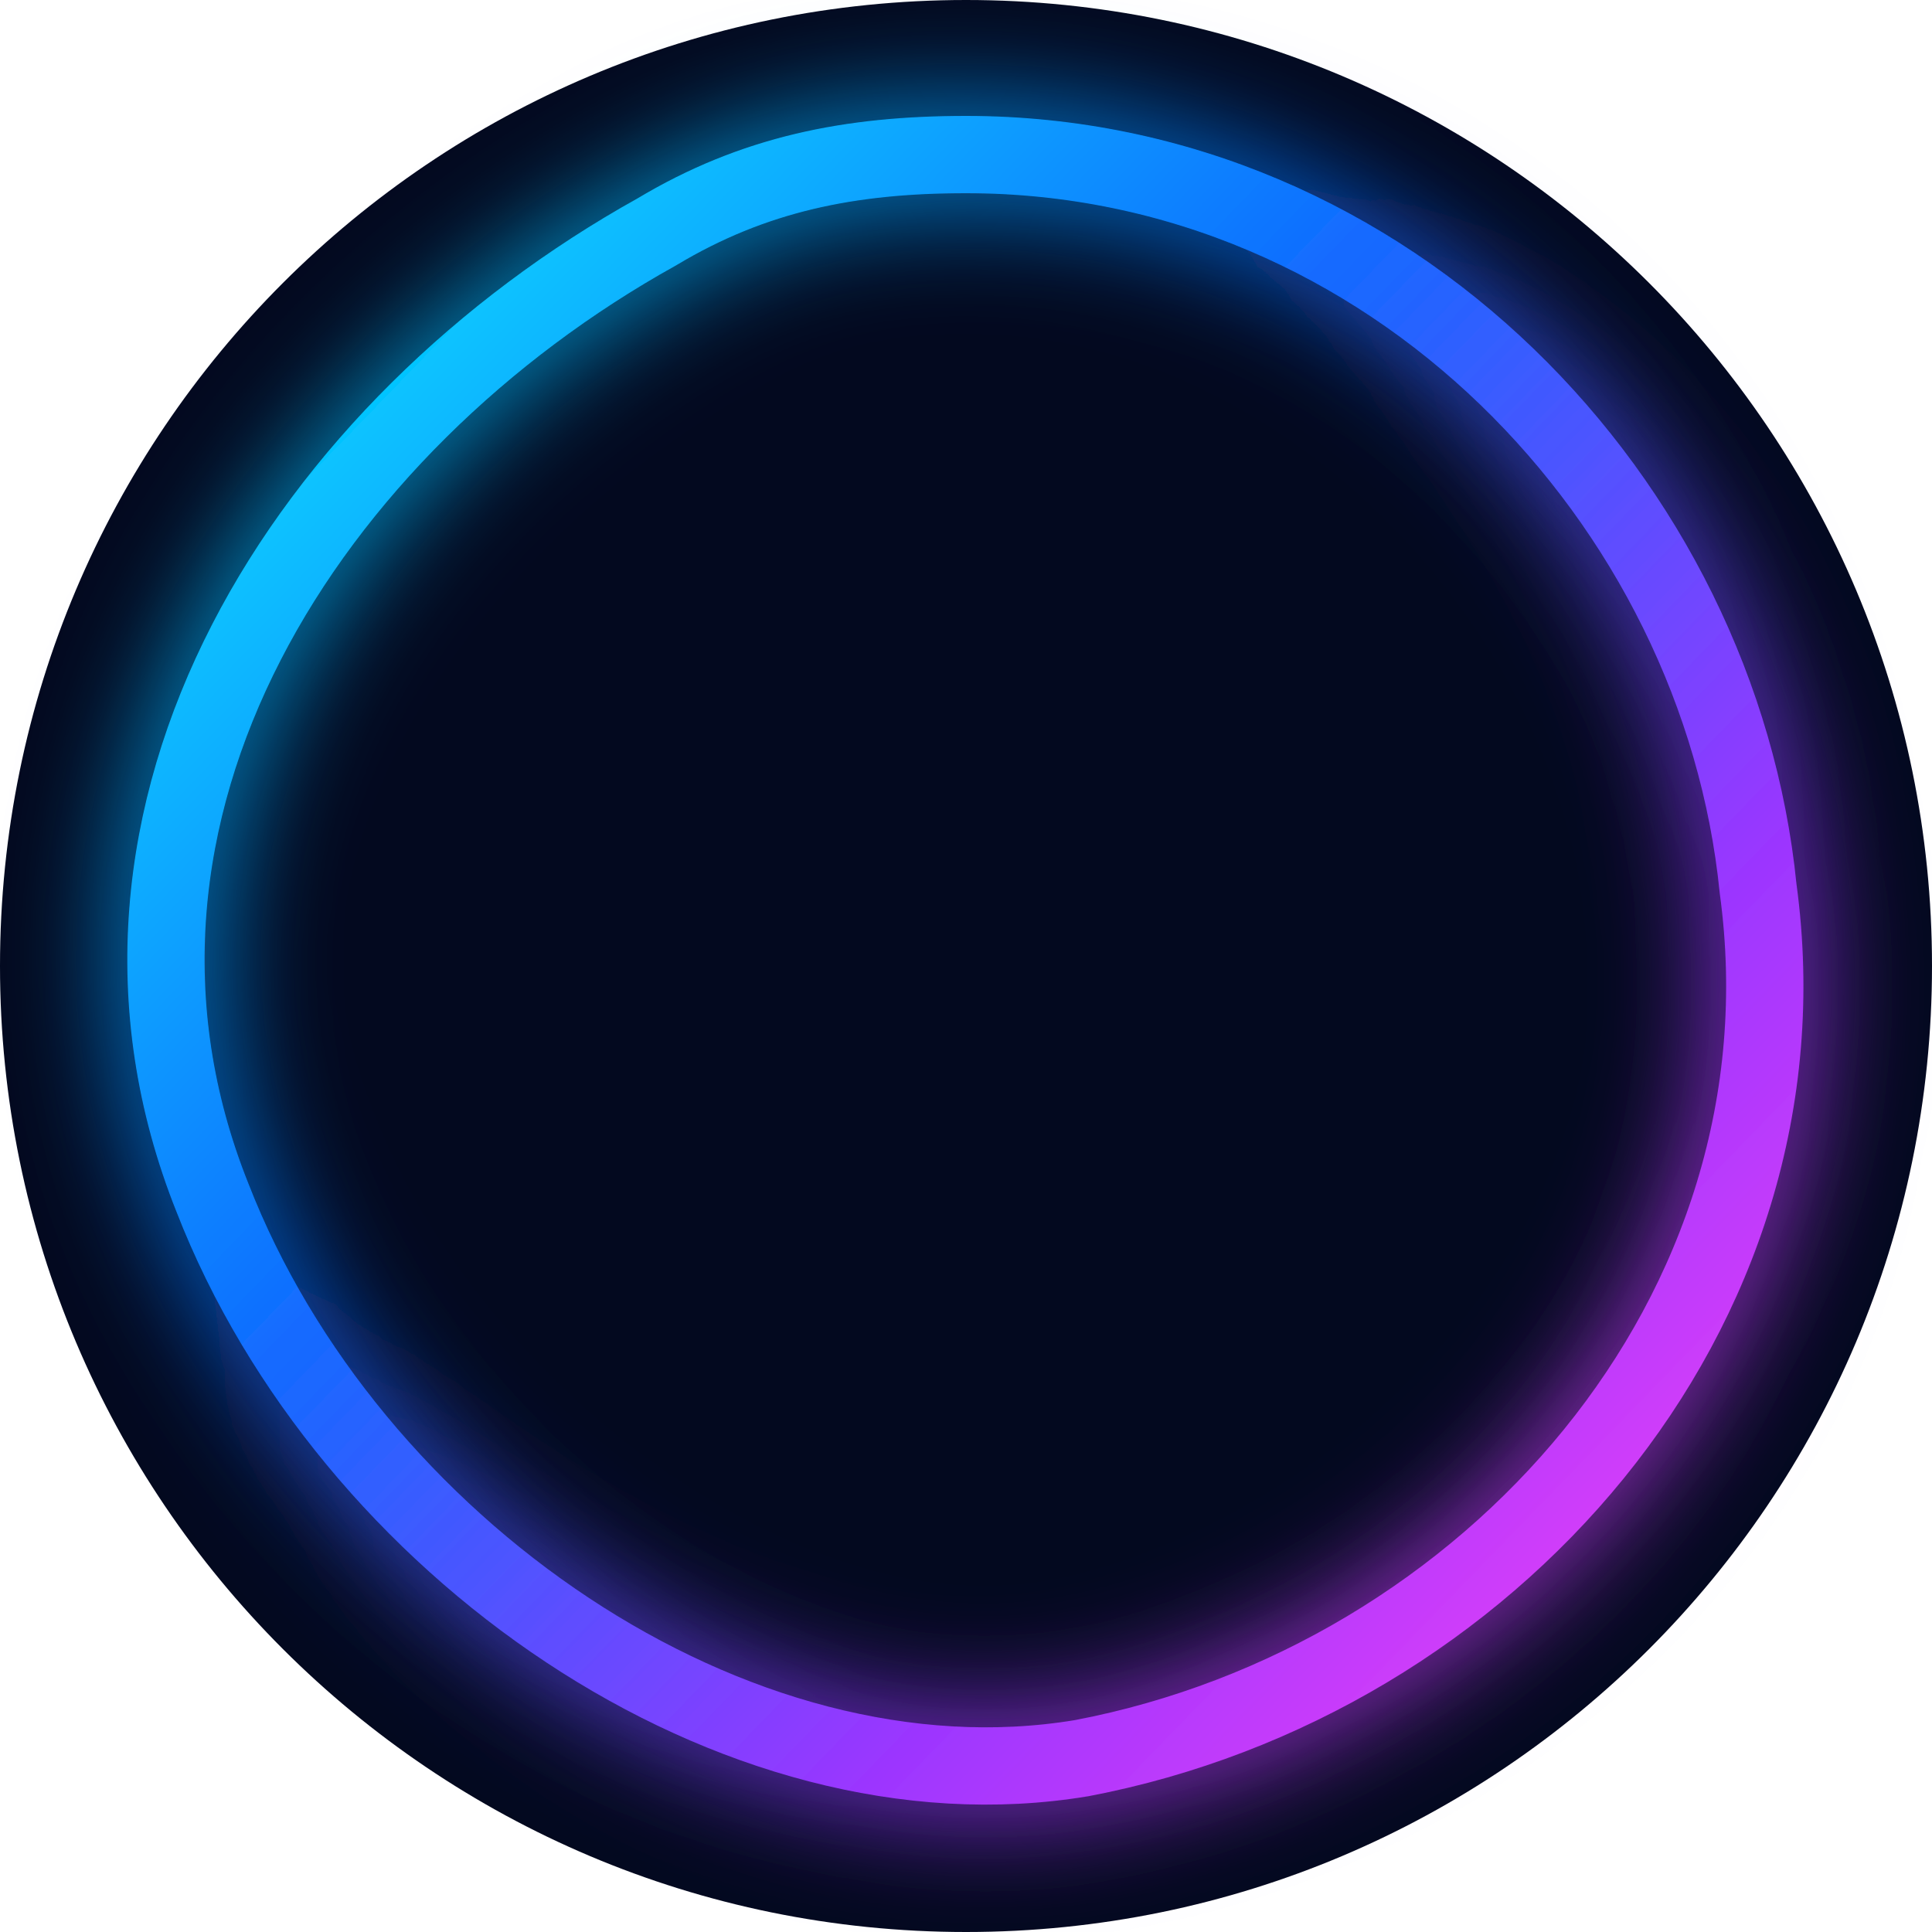
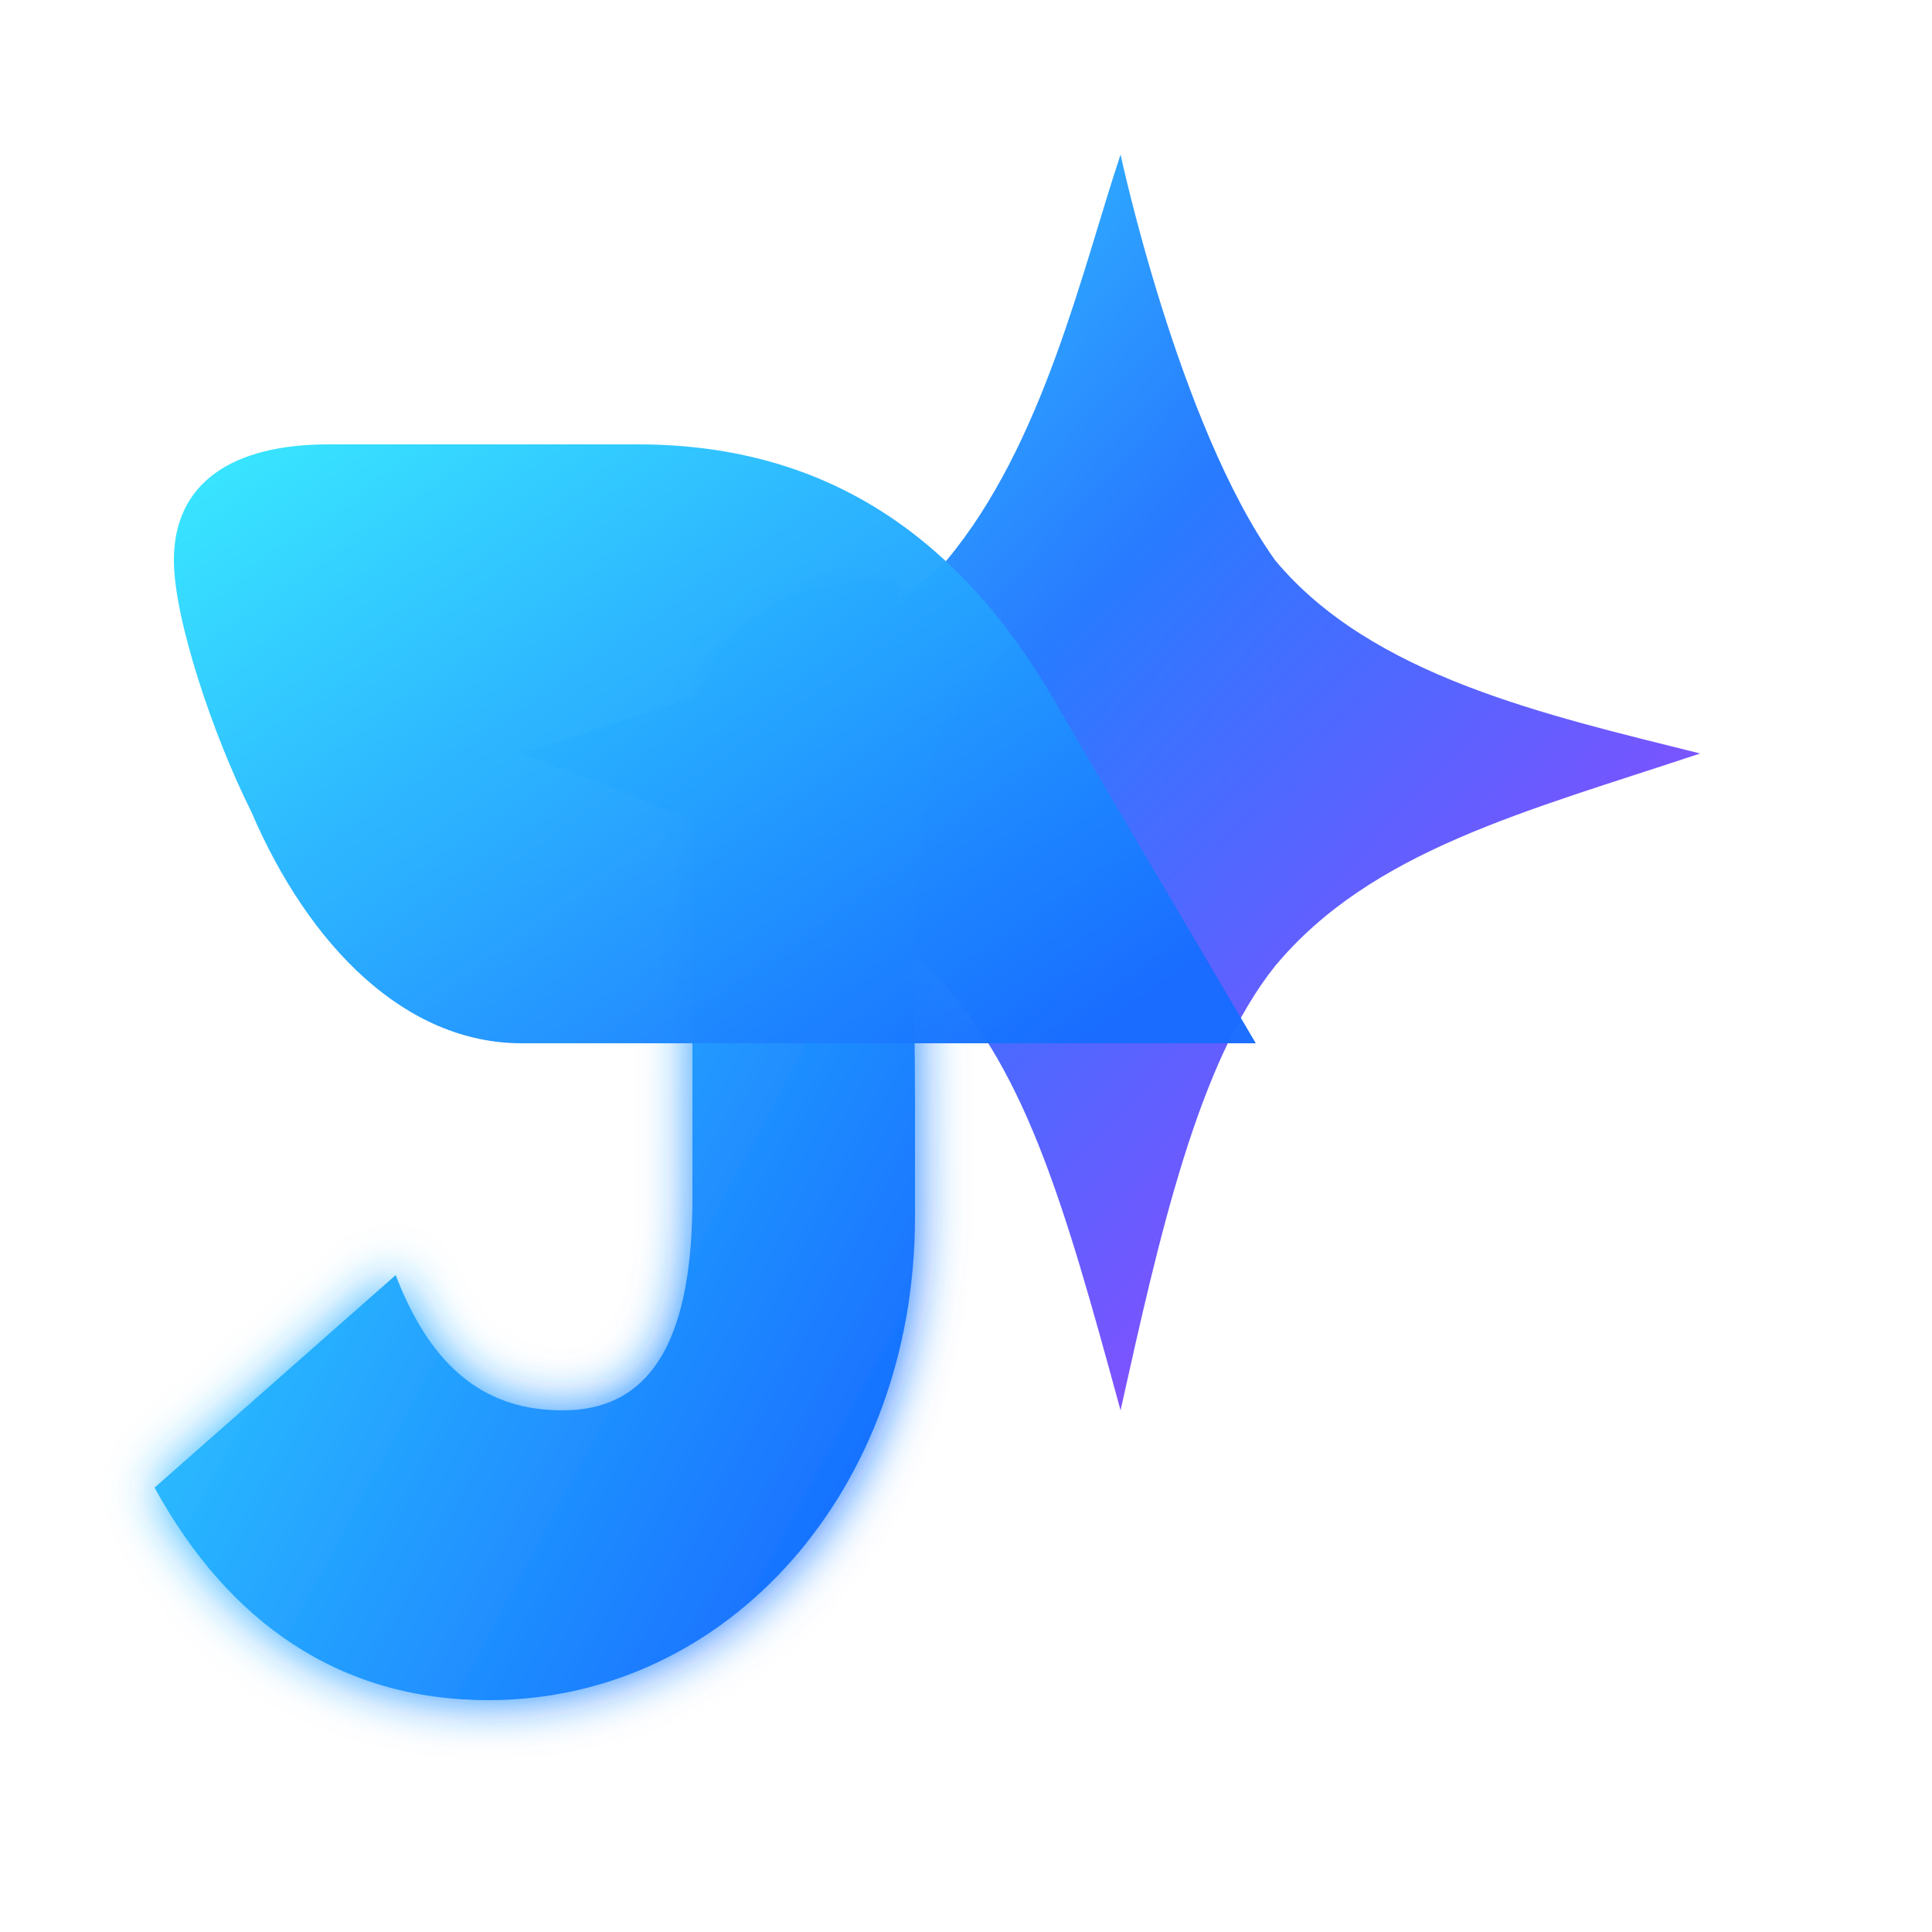
- <svg xmlns="http://www.w3.org/2000/svg" viewBox="0 0 100 100">
+ <svg xmlns="http://www.w3.org/2000/svg" viewBox="0 0 100 100" role="img" aria-label="Jobnora logo mark">
  <defs>
-     <linearGradient id="g" x1="0" y1="0" x2="1" y2="1">
-       <stop stop-color="#00f5ff" />
-       <stop offset=".4" stop-color="#126bff" />
-       <stop offset=".72" stop-color="#9b36ff" />
-       <stop offset="1" stop-color="#ff42f5" />
+     <linearGradient id="j" x1="0" y1="0" x2="1" y2="1">
+       <stop offset="0" stop-color="#35e8ff" />
+       <stop offset=".42" stop-color="#287bff" />
+       <stop offset=".72" stop-color="#7456ff" />
+       <stop offset="1" stop-color="#d63cff" />
    </linearGradient>
-     <filter id="b" x="-60%" y="-60%" width="220%" height="220%">
-       <feGaussianBlur stdDeviation="3" result="x" />
+     <linearGradient id="wing" x1="0" y1="0" x2="1" y2=".8">
+       <stop stop-color="#36e9ff" />
+       <stop offset="1" stop-color="#176cff" />
+     </linearGradient>
+     <filter id="glow" x="-30%" y="-30%" width="160%" height="160%">
+       <feGaussianBlur stdDeviation="1.3" result="blur" />
      <feMerge>
-         <feMergeNode in="x" />
+         <feMergeNode in="blur" />
        <feMergeNode in="SourceGraphic" />
      </feMerge>
    </filter>
  </defs>
-   <rect width="100" height="100" rx="50" fill="#03091f" />
-   <path d="M50 8 C72 8 89 26 91 46 C94 68 77 87 56 91 C38 94 18 80 11 62 C3 42 16 22 34 12 C39 9 44 8 50 8Z" fill="none" stroke="url(#g)" stroke-width="4" filter="url(#b)" />
+   <path d="M58 8 C58 8 61 22 66 29 C71 35 80 37 88 39 C79 42 71 44 66 50 C62 55 60 64 58 73 C55 62 53 55 48 50 C43 45 35 42 27 39 C36 36 44 34 49 29 C54 23 56 14 58 8Z" fill="url(#j)" />
+   <path d="M40 30 C40 30 41 45 41 57 L41 63 C41 77 31 88 18 88 C10 88 4 84 0 77 L13 66 C15 71 18 73 22 73 C27 73 29 69 29 62 L29 39 C29 33 33 30 40 30Z" fill="url(#wing)" transform="translate(8 0) scale(.96 1)" filter="url(#glow)" />
+   <path d="M19 54 C13 54 8 49 5 42 C3 38 1 32 1 29 C1 25 4 23 9 23 L25 23 C35 23 42 28 47 37 L57 54Z" fill="url(#wing)" opacity=".98" transform="translate(8 0)" />
</svg>
